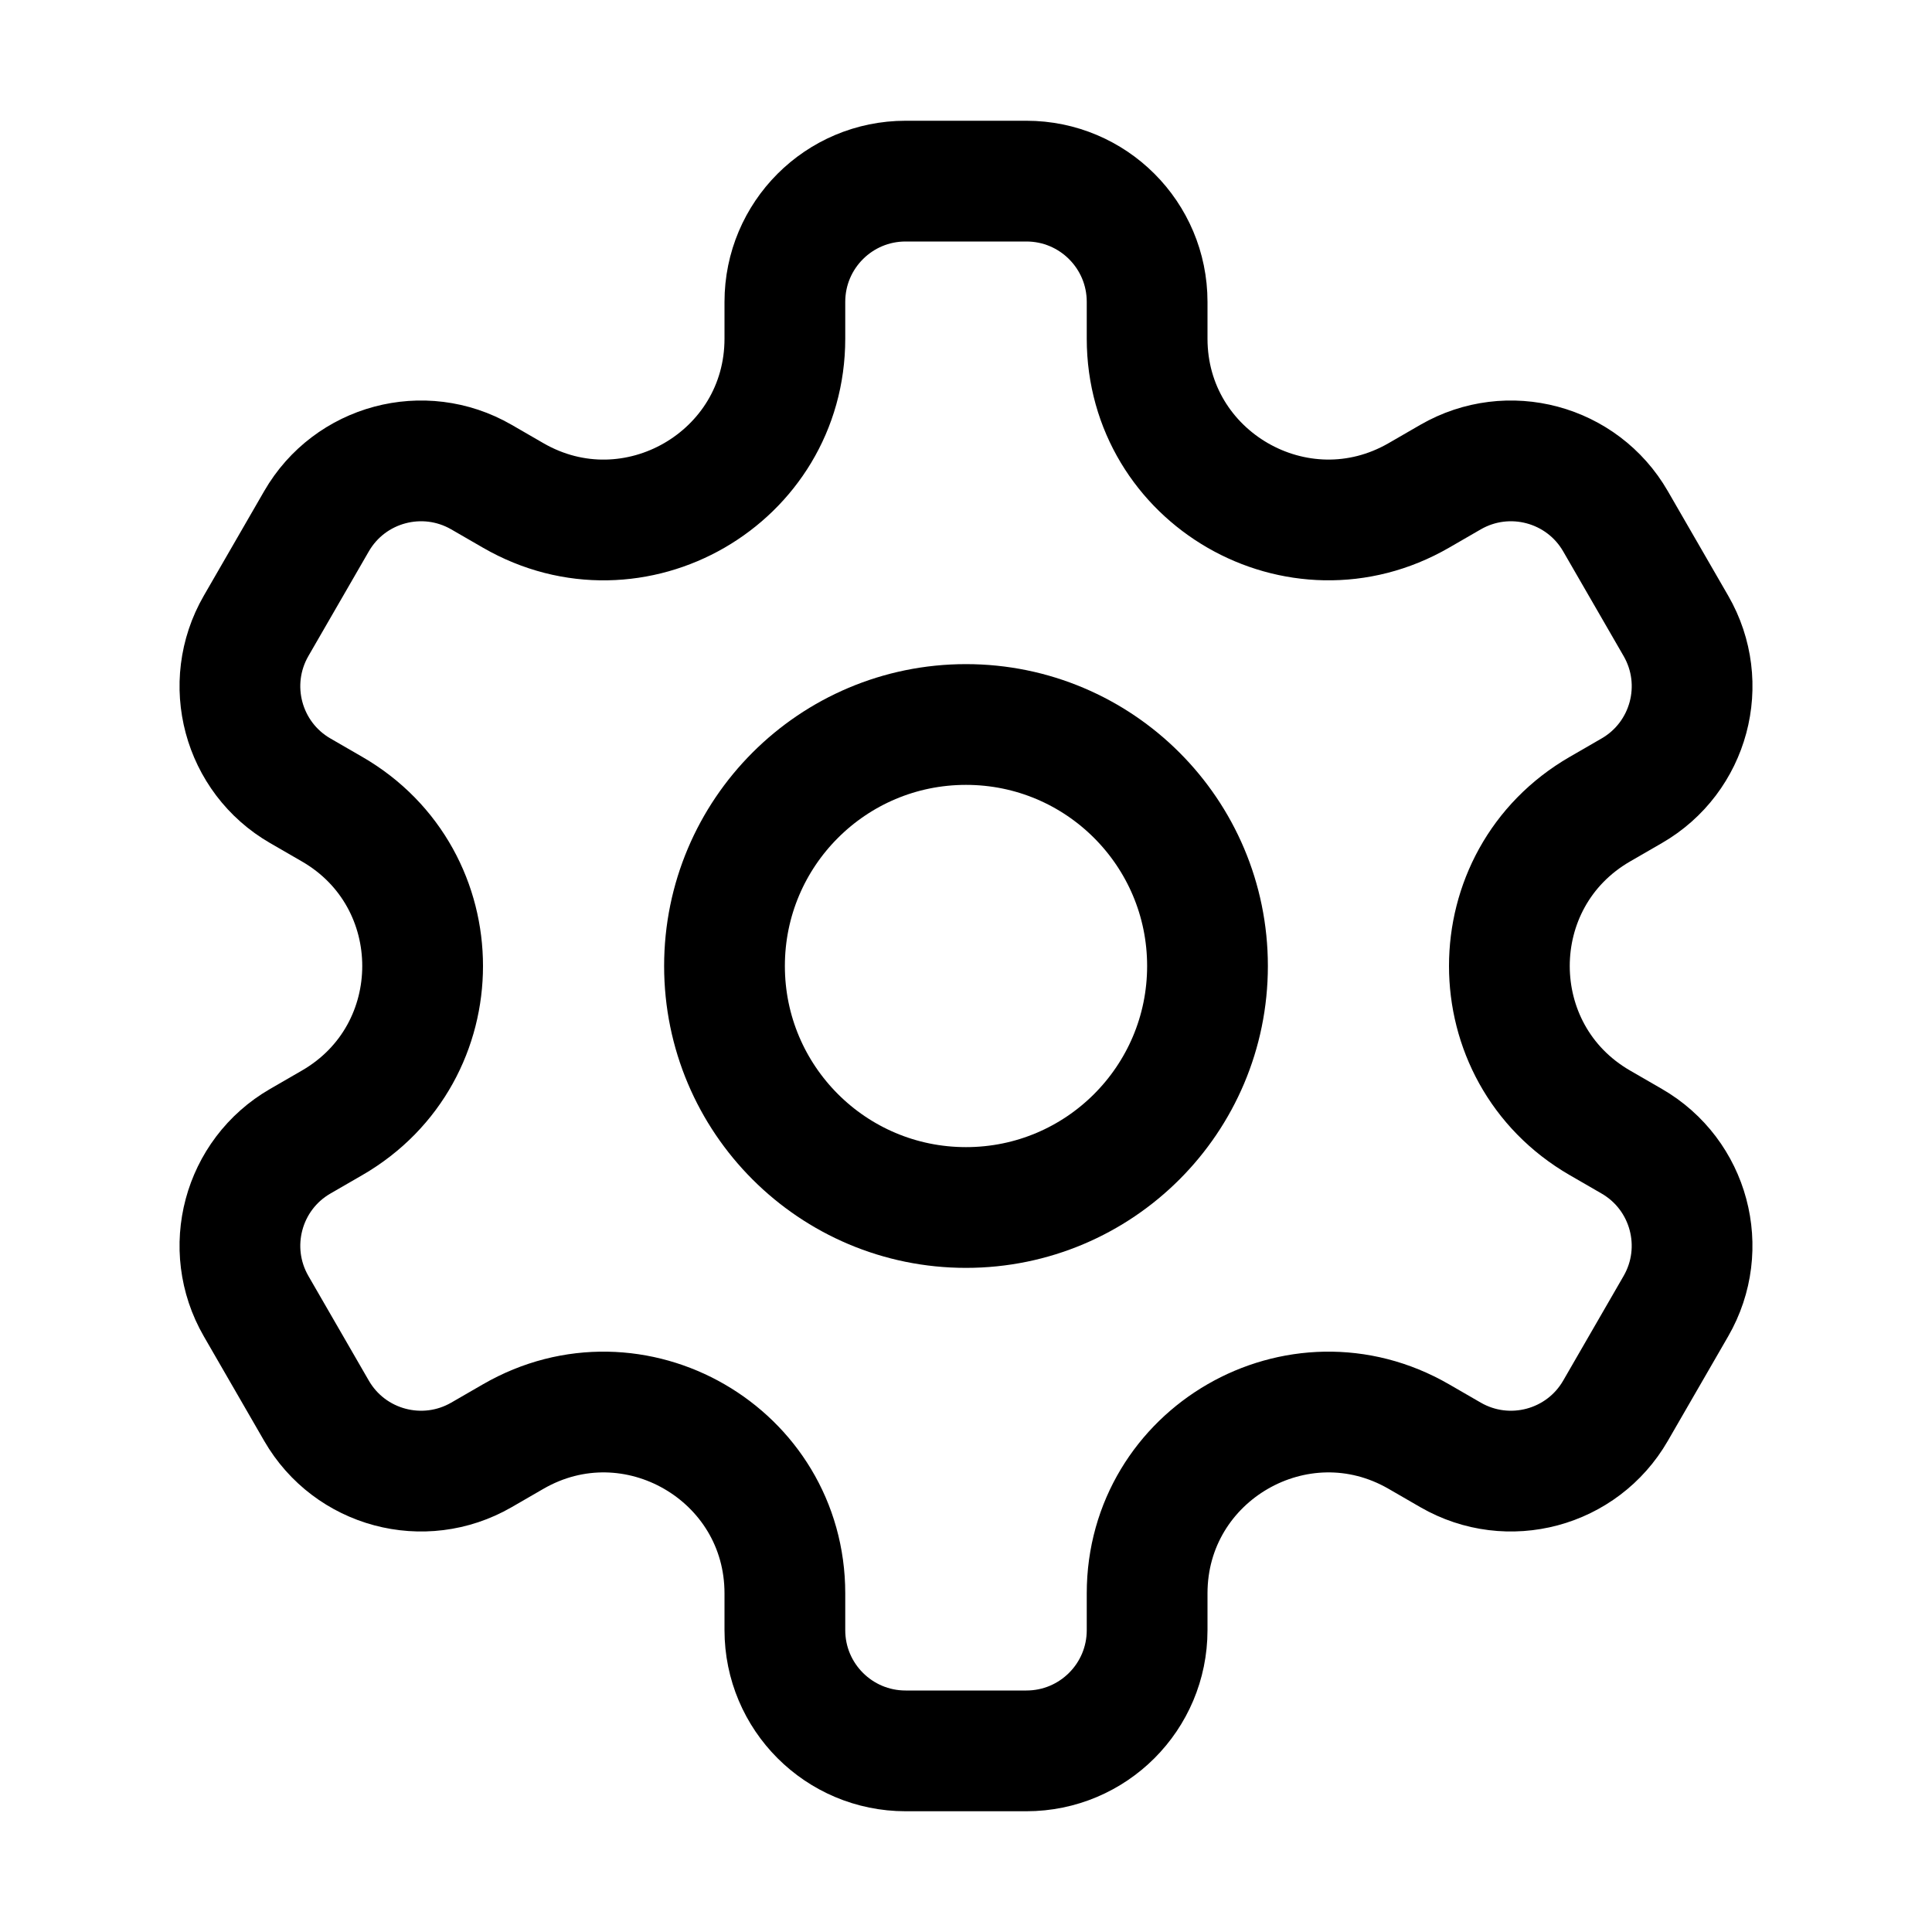
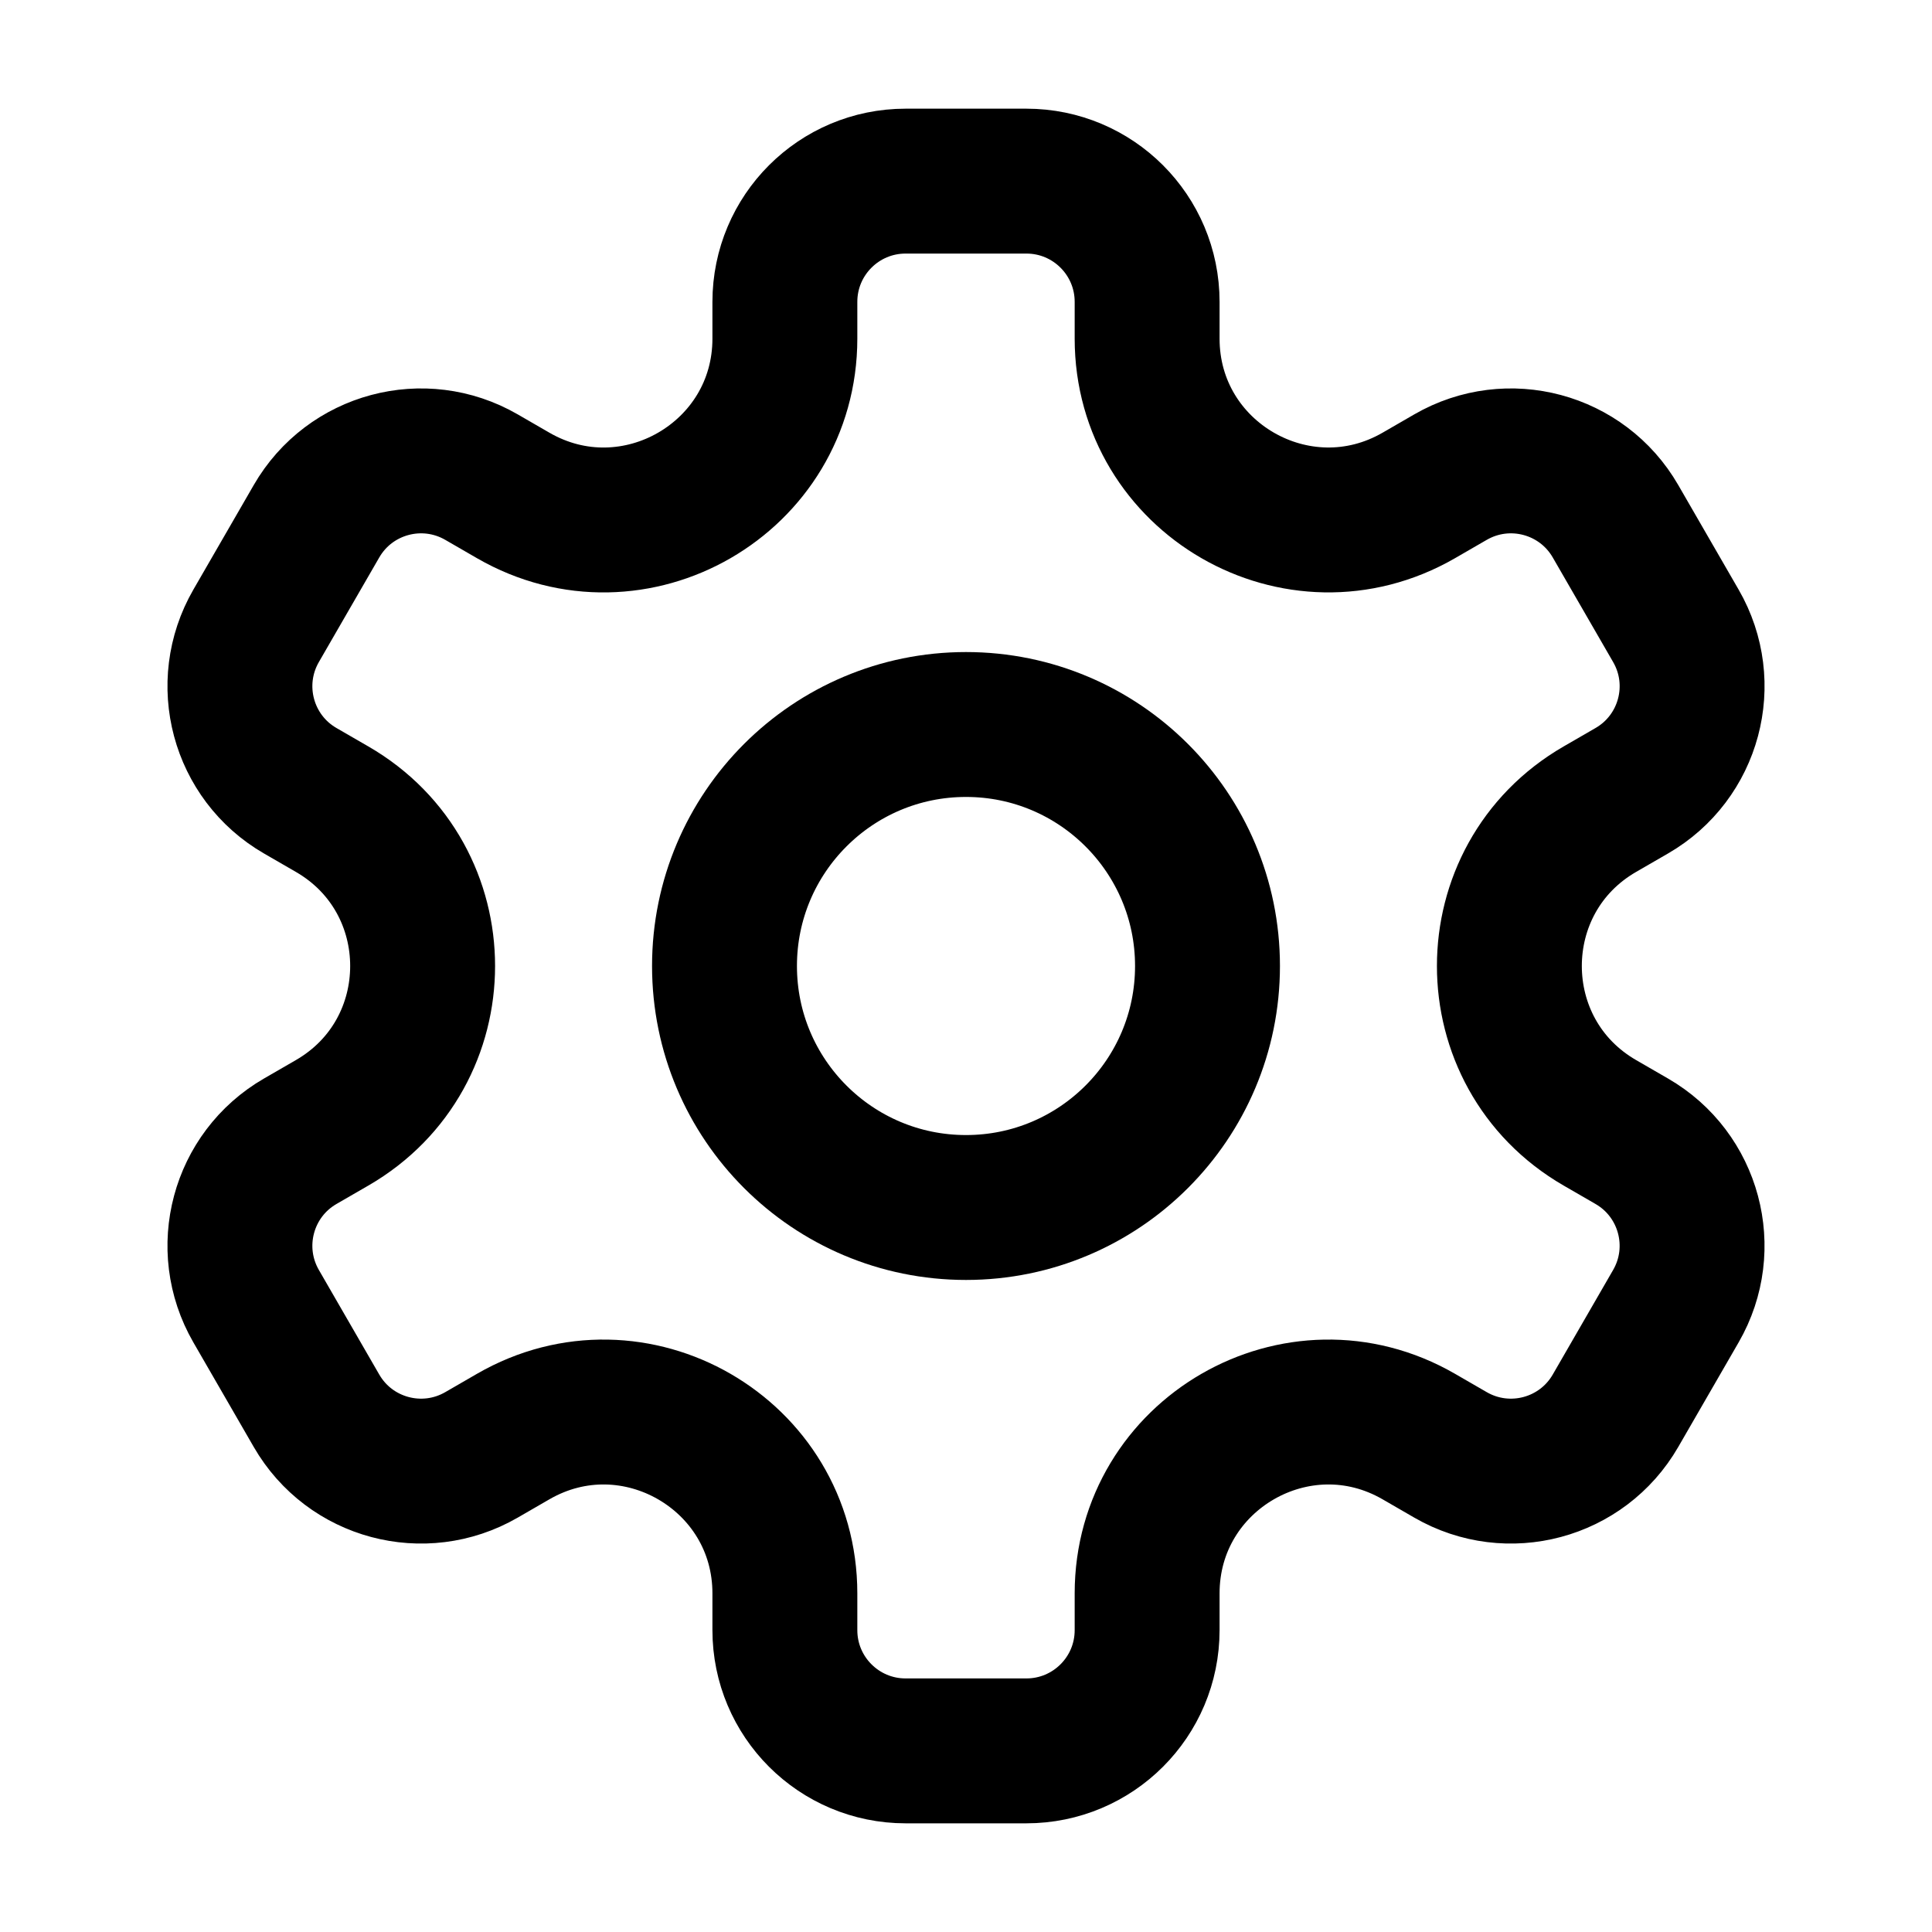
<svg xmlns="http://www.w3.org/2000/svg" width="800px" height="800px" viewBox="0 0 24 24" id="Editable-line" version="1.1" xml:space="preserve">
-   <g transform="scale(0.75)">
-     <circle cx="16" cy="16" fill="none" id="XMLID_224_" r="4" stroke="currentColor" stroke-linecap="round" stroke-linejoin="round" stroke-miterlimit="10" stroke-width="2" />
-     <path d="  M27.758,10.366l-1-1.732c-0.552-0.957-1.775-1.284-2.732-0.732L23.5,8.206C21.5,9.36,19,7.917,19,5.608V5c0-1.105-0.895-2-2-2h-2  c-1.105,0-2,0.895-2,2v0.608c0,2.309-2.5,3.753-4.5,2.598L7.974,7.902C7.017,7.35,5.794,7.677,5.242,8.634l-1,1.732  c-0.552,0.957-0.225,2.18,0.732,2.732L5.5,13.402c2,1.155,2,4.041,0,5.196l-0.526,0.304c-0.957,0.552-1.284,1.775-0.732,2.732  l1,1.732c0.552,0.957,1.775,1.284,2.732,0.732L8.5,23.794c2-1.155,4.5,0.289,4.5,2.598V27c0,1.105,0.895,2,2,2h2  c1.105,0,2-0.895,2-2v-0.608c0-2.309,2.5-3.753,4.5-2.598l0.526,0.304c0.957,0.552,2.18,0.225,2.732-0.732l1-1.732  c0.552-0.957,0.225-2.18-0.732-2.732L26.5,18.598c-2-1.155-2-4.041,0-5.196l0.526-0.304C27.983,12.546,28.311,11.323,27.758,10.366z  " fill="none" id="XMLID_242_" stroke="currentColor" stroke-linecap="round" stroke-linejoin="round" stroke-miterlimit="10" stroke-width="2" />
+   <defs id="defs1" />
+   <g transform="scale(0.75)" id="g1">
+     <circle cx="16" cy="16" fill="none" id="XMLID_224_" r="4" stroke="currentColor" stroke-linecap="round" stroke-linejoin="round" stroke-miterlimit="10" stroke-width="2" style="stroke-width:2.4;stroke-dasharray:none" />
+     <path d="  M27.758,10.366l-1-1.732c-0.552-0.957-1.775-1.284-2.732-0.732L23.5,8.206C21.5,9.36,19,7.917,19,5.608V5c0-1.105-0.895-2-2-2h-2  c-1.105,0-2,0.895-2,2v0.608c0,2.309-2.5,3.753-4.5,2.598L7.974,7.902C7.017,7.35,5.794,7.677,5.242,8.634l-1,1.732  c-0.552,0.957-0.225,2.18,0.732,2.732L5.5,13.402c2,1.155,2,4.041,0,5.196l-0.526,0.304c-0.957,0.552-1.284,1.775-0.732,2.732  l1,1.732c0.552,0.957,1.775,1.284,2.732,0.732L8.5,23.794c2-1.155,4.5,0.289,4.5,2.598V27c0,1.105,0.895,2,2,2h2  c1.105,0,2-0.895,2-2v-0.608c0-2.309,2.5-3.753,4.5-2.598l0.526,0.304c0.957,0.552,2.18,0.225,2.732-0.732l1-1.732  c0.552-0.957,0.225-2.18-0.732-2.732L26.5,18.598c-2-1.155-2-4.041,0-5.196l0.526-0.304C27.983,12.546,28.311,11.323,27.758,10.366z  " fill="none" id="XMLID_242_" stroke="currentColor" stroke-linecap="round" stroke-linejoin="round" stroke-miterlimit="10" stroke-width="2" style="stroke-width:2.4;stroke-dasharray:none" />
  </g>
</svg>
